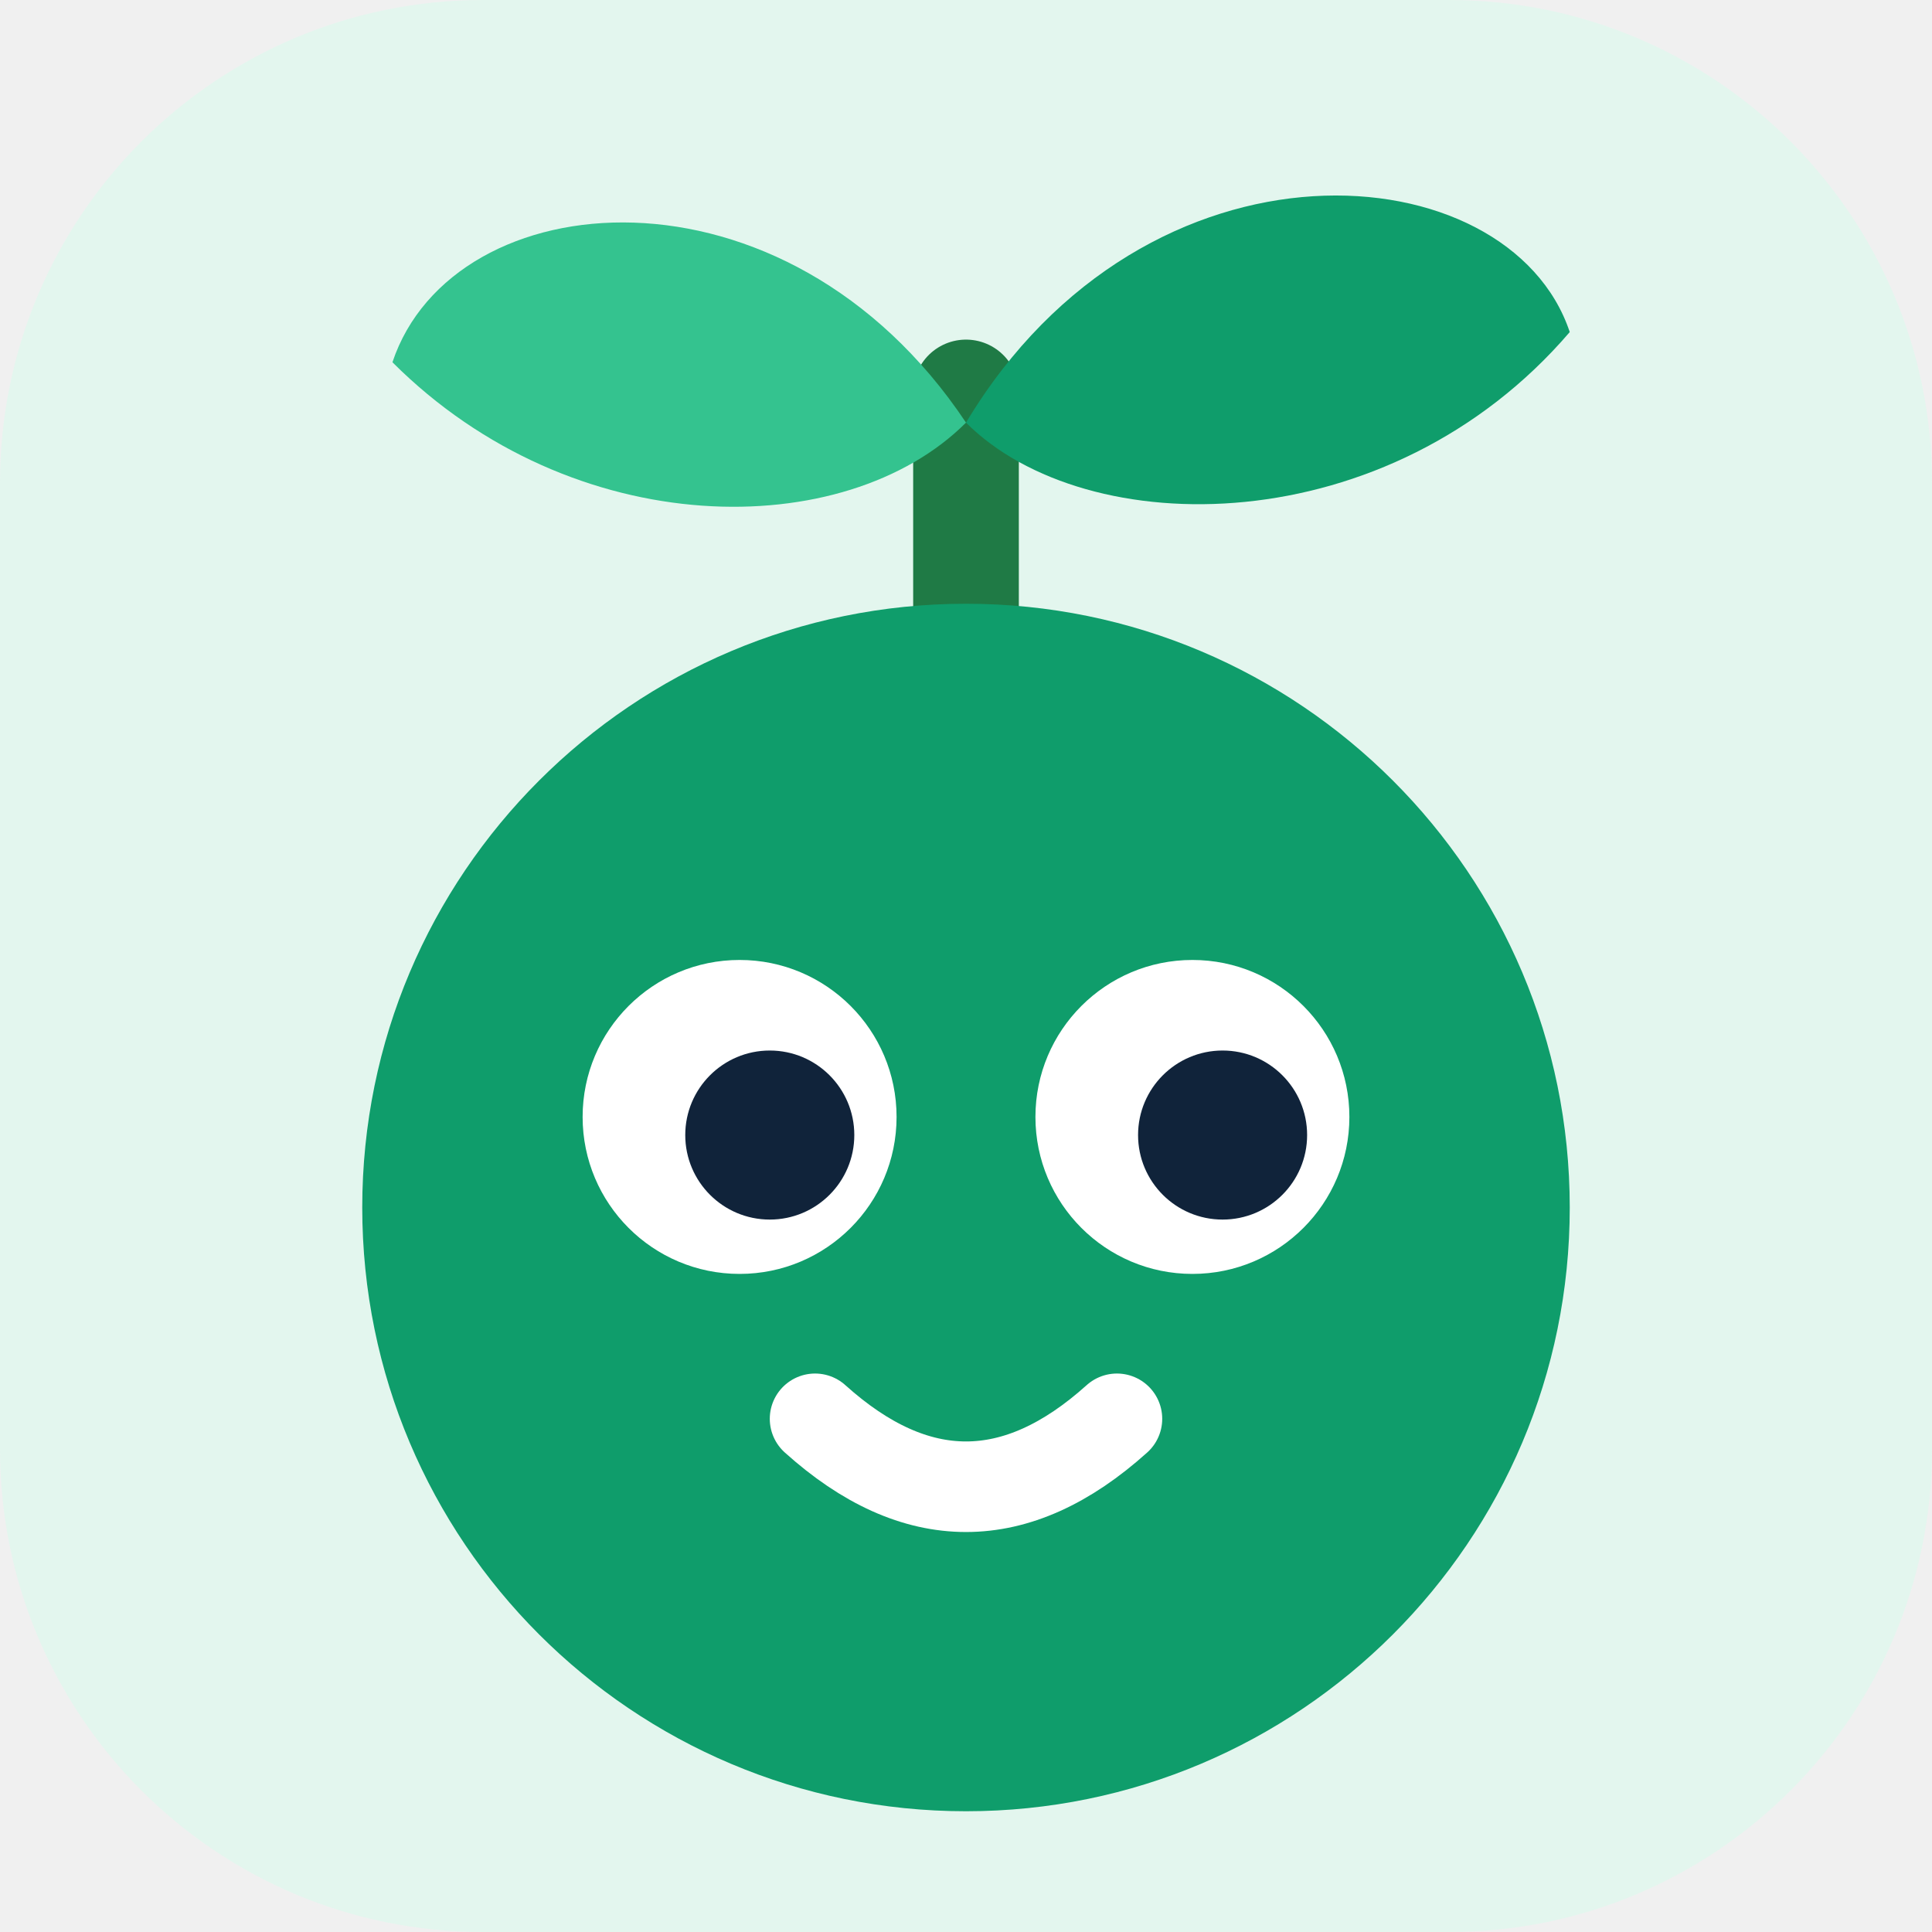
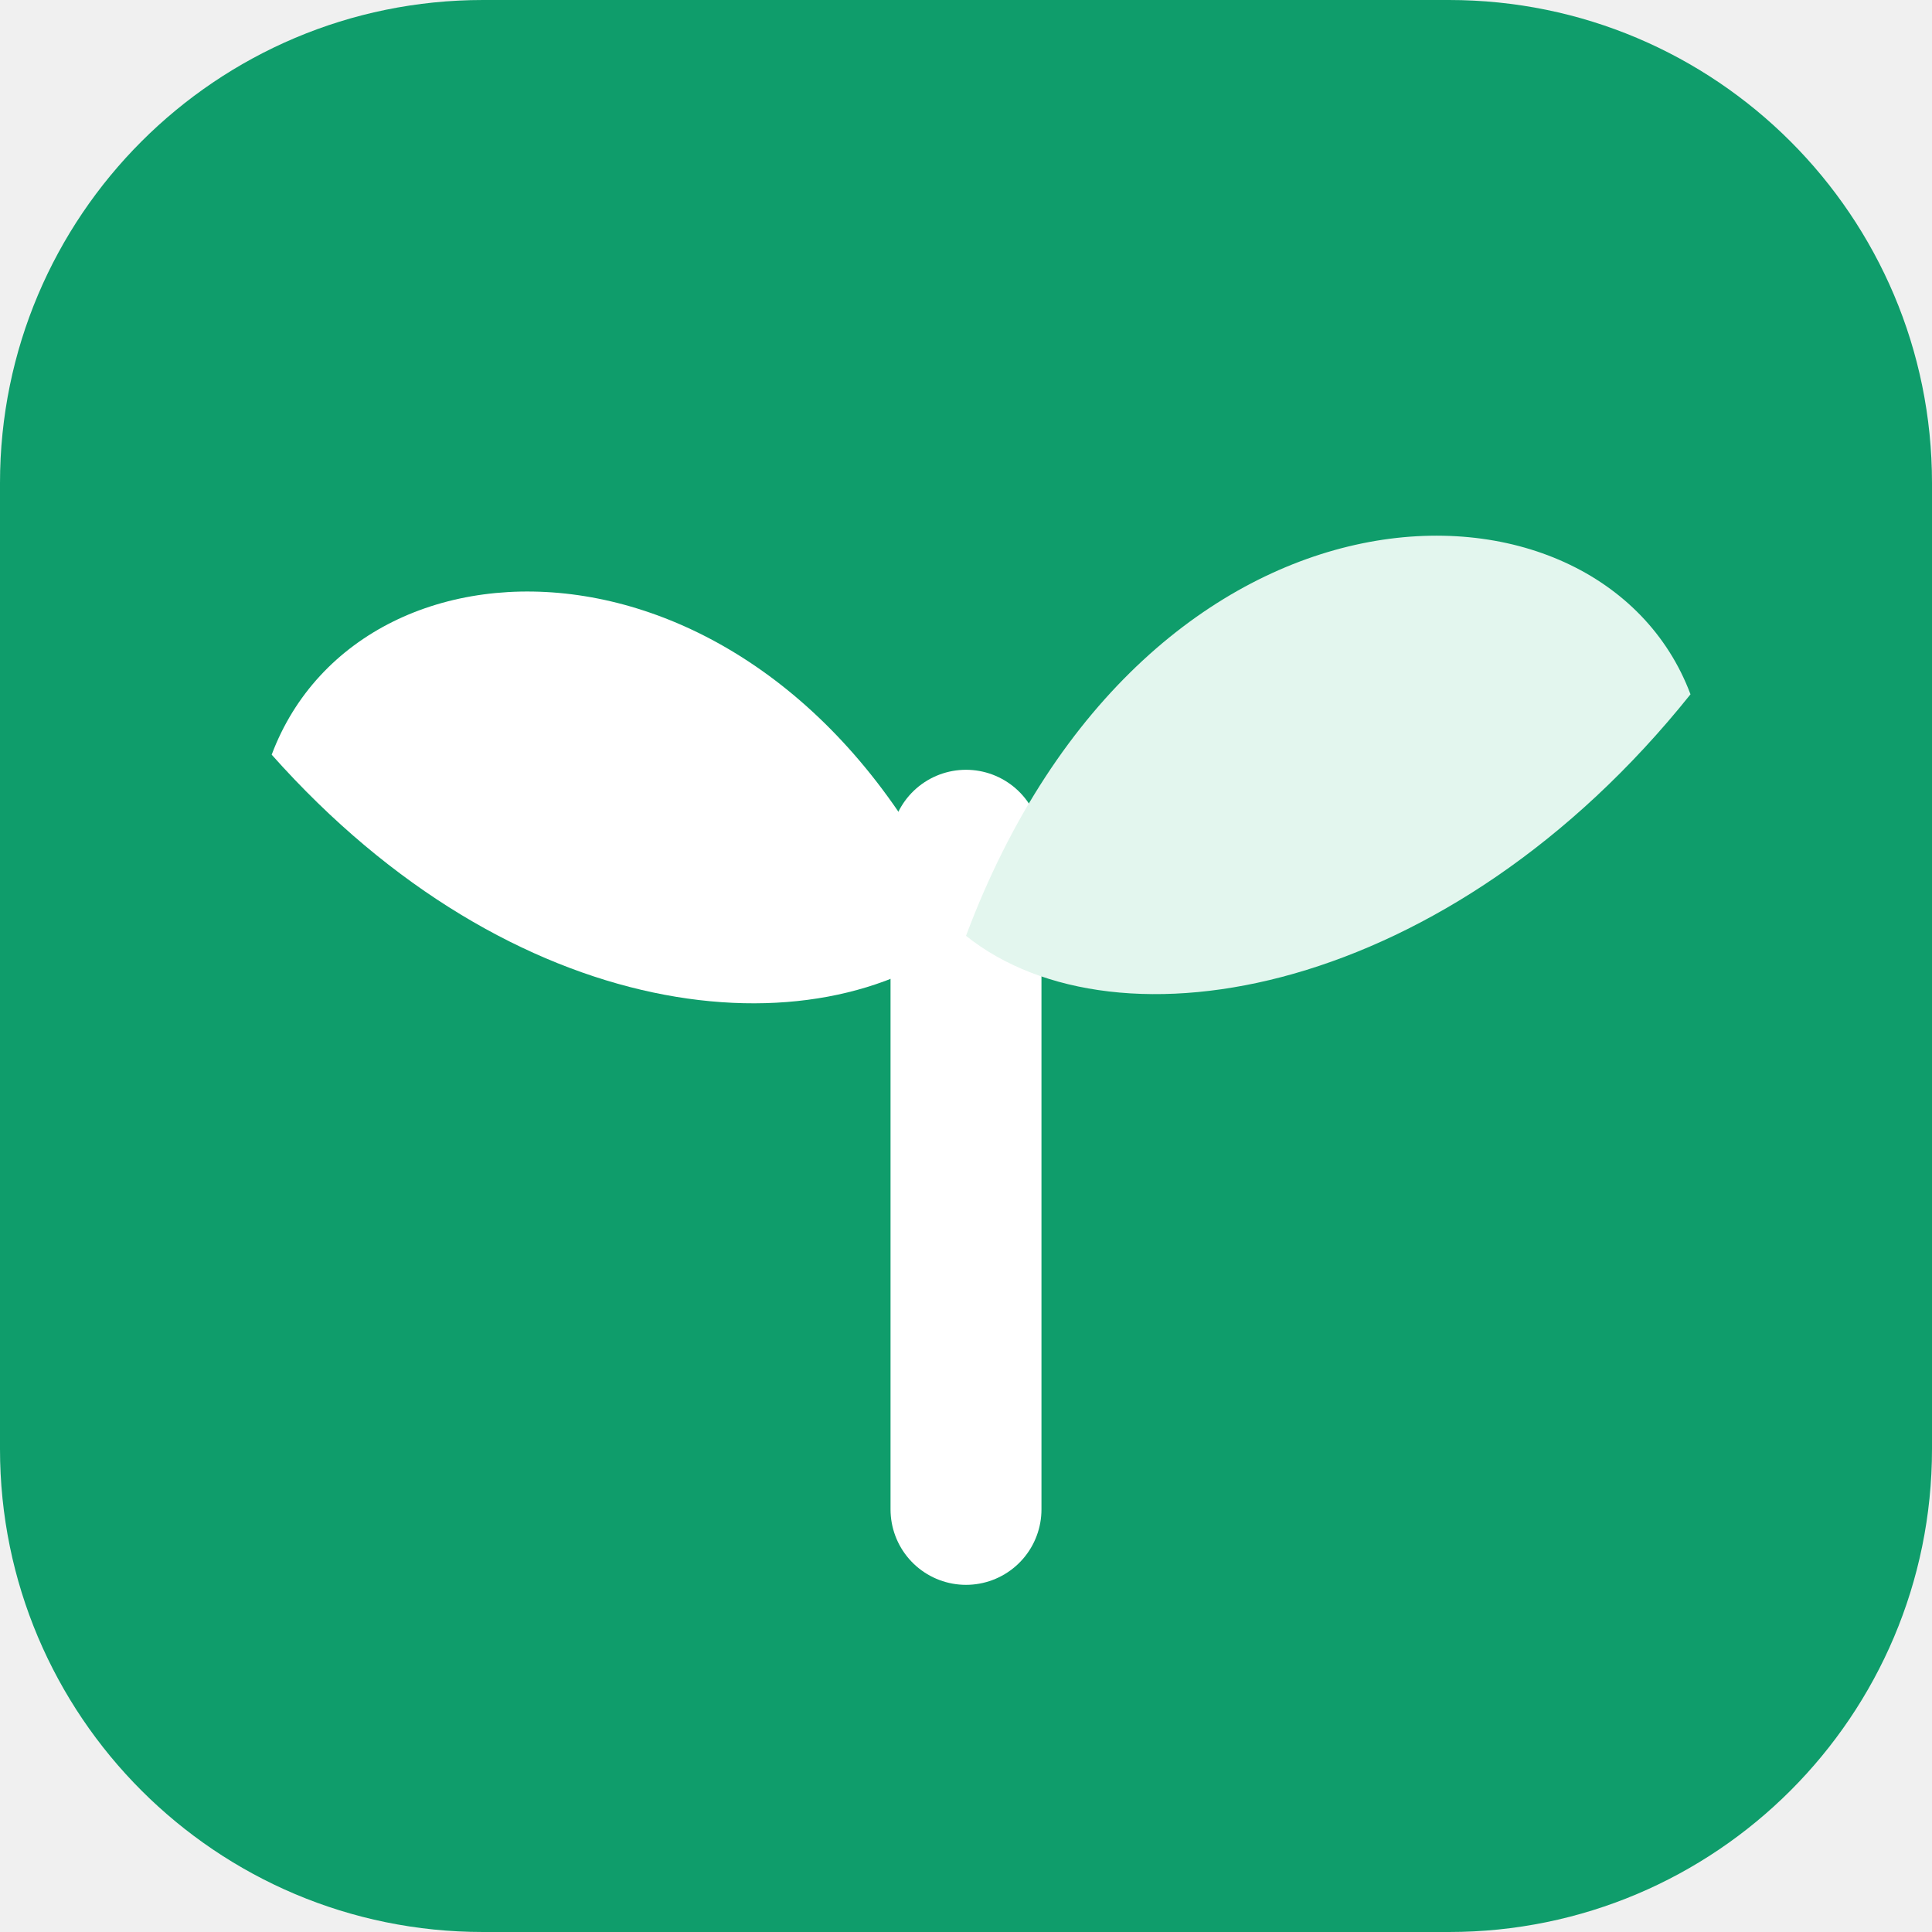
<svg xmlns="http://www.w3.org/2000/svg" viewBox="0 0 64 64">
-   <style>
-     .folhas { transform-origin: 32px 19px; animation: f 2.4s ease-in-out infinite; }
-     .olhos { transform-origin: 32px 37px; animation: p 4s infinite; }
-     @keyframes f { 0%, 100% { transform: rotate(-8deg); } 50% { transform: rotate(8deg); } }
-     @keyframes p { 0%, 92%, 100% { transform: scaleY(1); } 95% { transform: scaleY(.1); } }
-     @media (prefers-reduced-motion: reduce) { .folhas, .olhos { animation: none; } }
-   </style>
-   <rect width="64" height="64" rx="16" fill="#e3f6ee" />
-   <g class="folhas">
-     <path d="M32 21 V13" stroke="#1f7a45" stroke-width="3.5" stroke-linecap="round" />
-     <path d="M32 14 C26 5 15 6 13 12 C19 18 28 18 32 14Z" fill="#34c38f" />
-     <path d="M32 14 C38 4 50 5 52 11 C46 18 36 18 32 14Z" fill="#0f9d6b" />
-   </g>
-   <circle cx="32" cy="40" r="20" fill="#0f9d6b" />
-   <g class="olhos">
-     <circle cx="24.5" cy="37" r="5.2" fill="#fff" />
-     <circle cx="39.5" cy="37" r="5.2" fill="#fff" />
-     <circle cx="25.5" cy="37.6" r="2.8" fill="#10233a" />
-     <circle cx="40.5" cy="37.6" r="2.8" fill="#10233a" />
-   </g>
-   <path d="M27 47 Q32 51.5 37 47" stroke="#fff" stroke-width="3" stroke-linecap="round" fill="none" />
+   <rect width="64" height="64" rx="16" fill="#0f9d6b" />
+   <path d="M32 50 V28" stroke="#fff" stroke-width="5" stroke-linecap="round" />
+   <path d="M32 31 C26 17 12 17 9 25 C17 34 27 35 32 31Z" fill="#fff" />
+   <path d="M32 31 C38 15 53 15 56 23 C48 33 37 35 32 31Z" fill="#e3f6ee" />
</svg>
